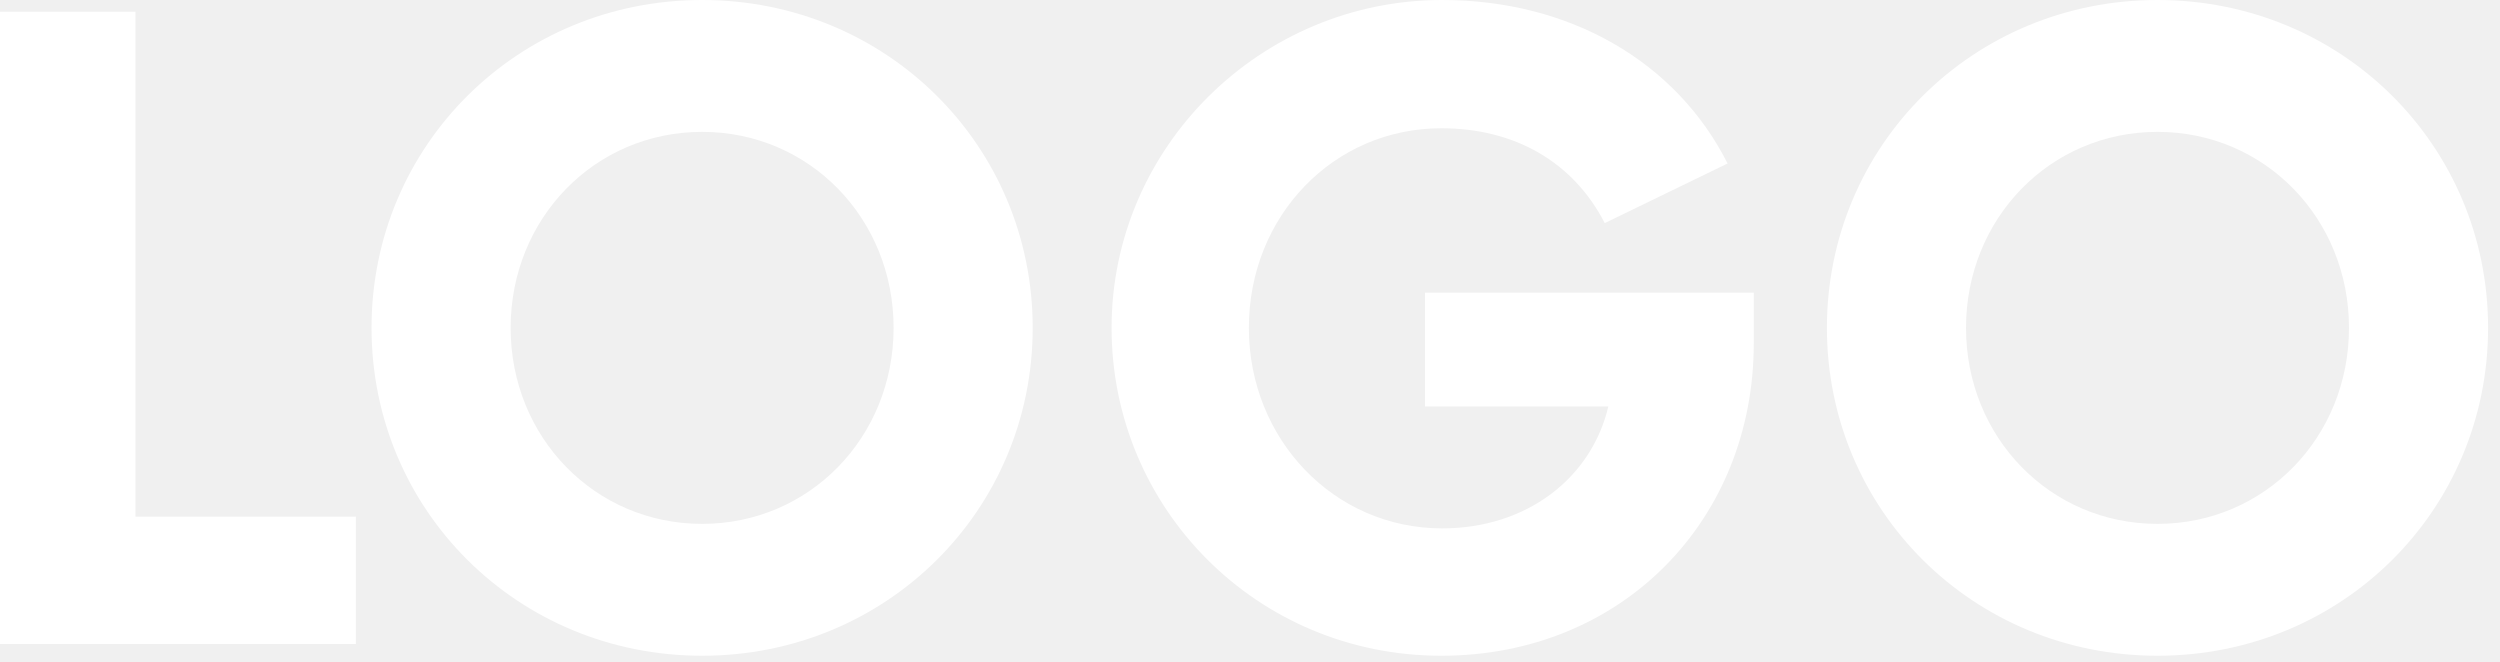
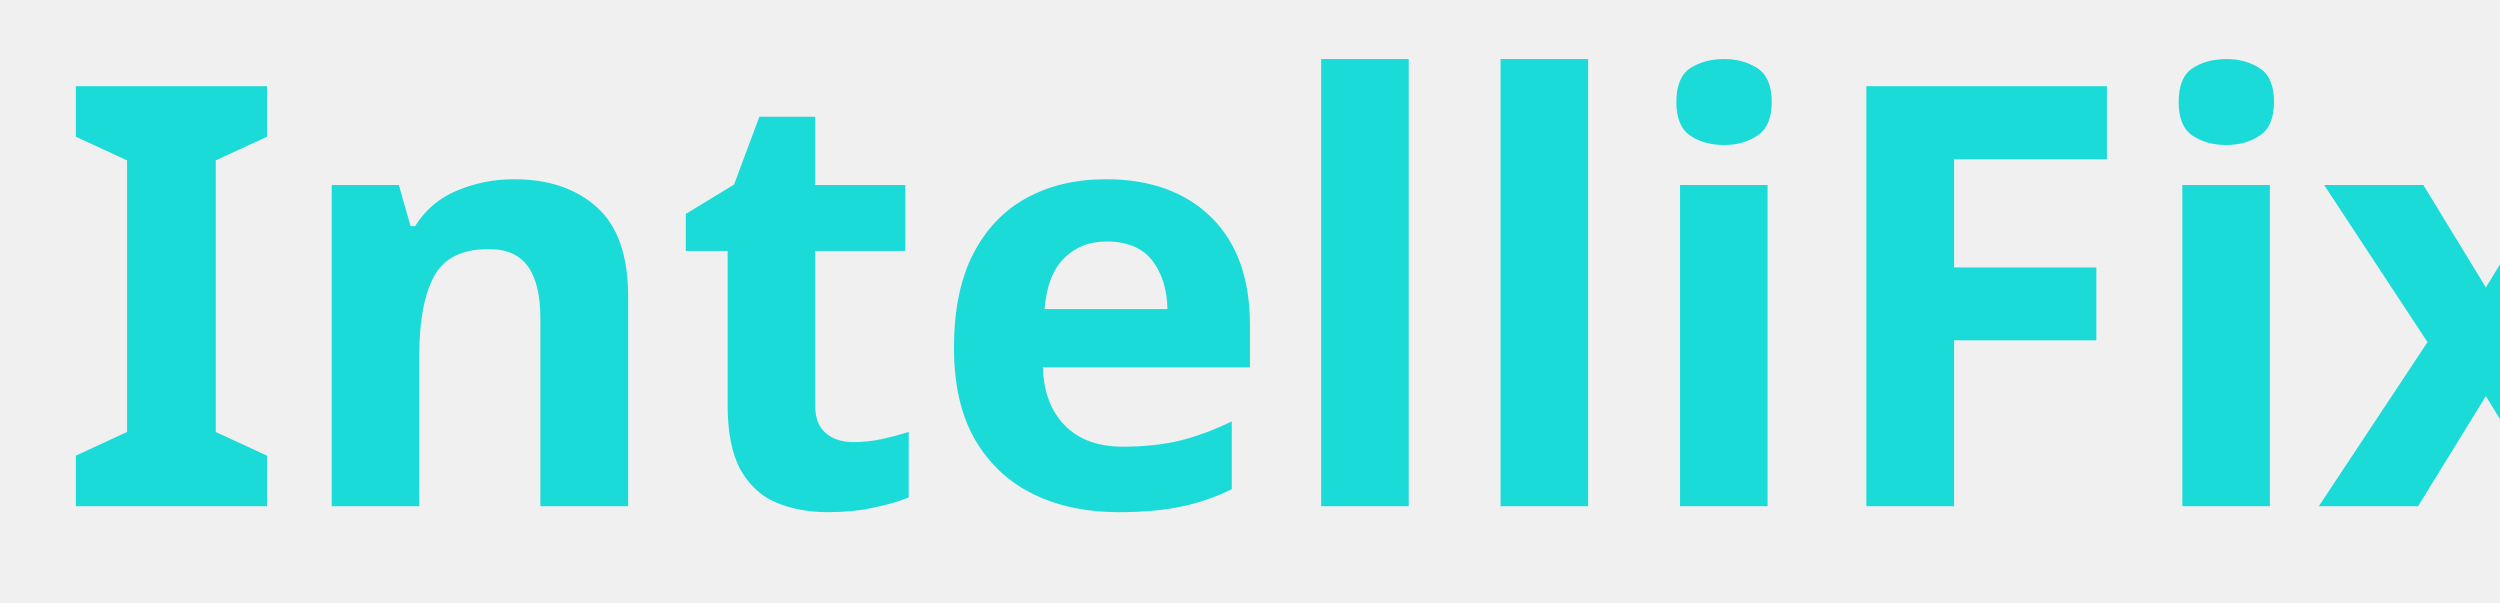
- <svg xmlns="http://www.w3.org/2000/svg" width="155" height="41" viewBox="0 0 155 41" fill="none">
-   <path d="M0 0.728V39.928H22.064V32.032H8.4V0.728H0Z" fill="white" />
-   <path d="M64.027 20.328C64.027 9.016 54.955 0 43.531 0C32.107 0 23.035 9.016 23.035 20.328C23.035 31.64 32.107 40.656 43.531 40.656C54.955 40.656 64.027 31.64 64.027 20.328ZM55.403 20.328C55.403 27.104 50.195 32.48 43.531 32.48C36.867 32.48 31.659 27.104 31.659 20.328C31.659 13.552 36.867 8.176 43.531 8.176C50.195 8.176 55.403 13.552 55.403 20.328Z" fill="white" />
-   <path d="M107.11 10.136C103.918 3.808 97.31 0 89.414 0C78.158 0 68.918 9.128 68.918 20.328C68.918 31.528 77.934 40.656 89.358 40.656C100.558 40.656 108.734 32.256 108.734 21.28V18.144H88.35V25.2H99.718C98.654 29.68 94.622 32.76 89.414 32.76C82.694 32.76 77.43 27.216 77.43 20.328C77.43 13.384 82.694 7.952 89.358 7.952C93.894 7.952 97.534 10.024 99.494 13.832L107.11 10.136Z" fill="white" />
-   <path d="M154.261 20.328C154.261 9.016 145.189 0 133.765 0C122.341 0 113.269 9.016 113.269 20.328C113.269 31.64 122.341 40.656 133.765 40.656C145.189 40.656 154.261 31.64 154.261 20.328ZM145.637 20.328C145.637 27.104 140.429 32.48 133.765 32.48C127.101 32.48 121.893 27.104 121.893 20.328C121.893 13.552 127.101 8.176 133.765 8.176C140.429 8.176 145.637 13.552 145.637 20.328Z" fill="white" />
+ <svg xmlns="http://www.w3.org/2000/svg" width="170" height="41" fill="none">
+   <g>
+     <text transform="matrix(1 0 0 1 0 0)" font-style="normal" stroke="null" font-weight="bold" xml:space="preserve" text-anchor="start" font-family="sans-serif" font-size="40" stroke-width="0" id="svg_6" y="34.42" x="3.875" fill="#1bdbd9">IntelliFix</text>
+   </g>
</svg>
